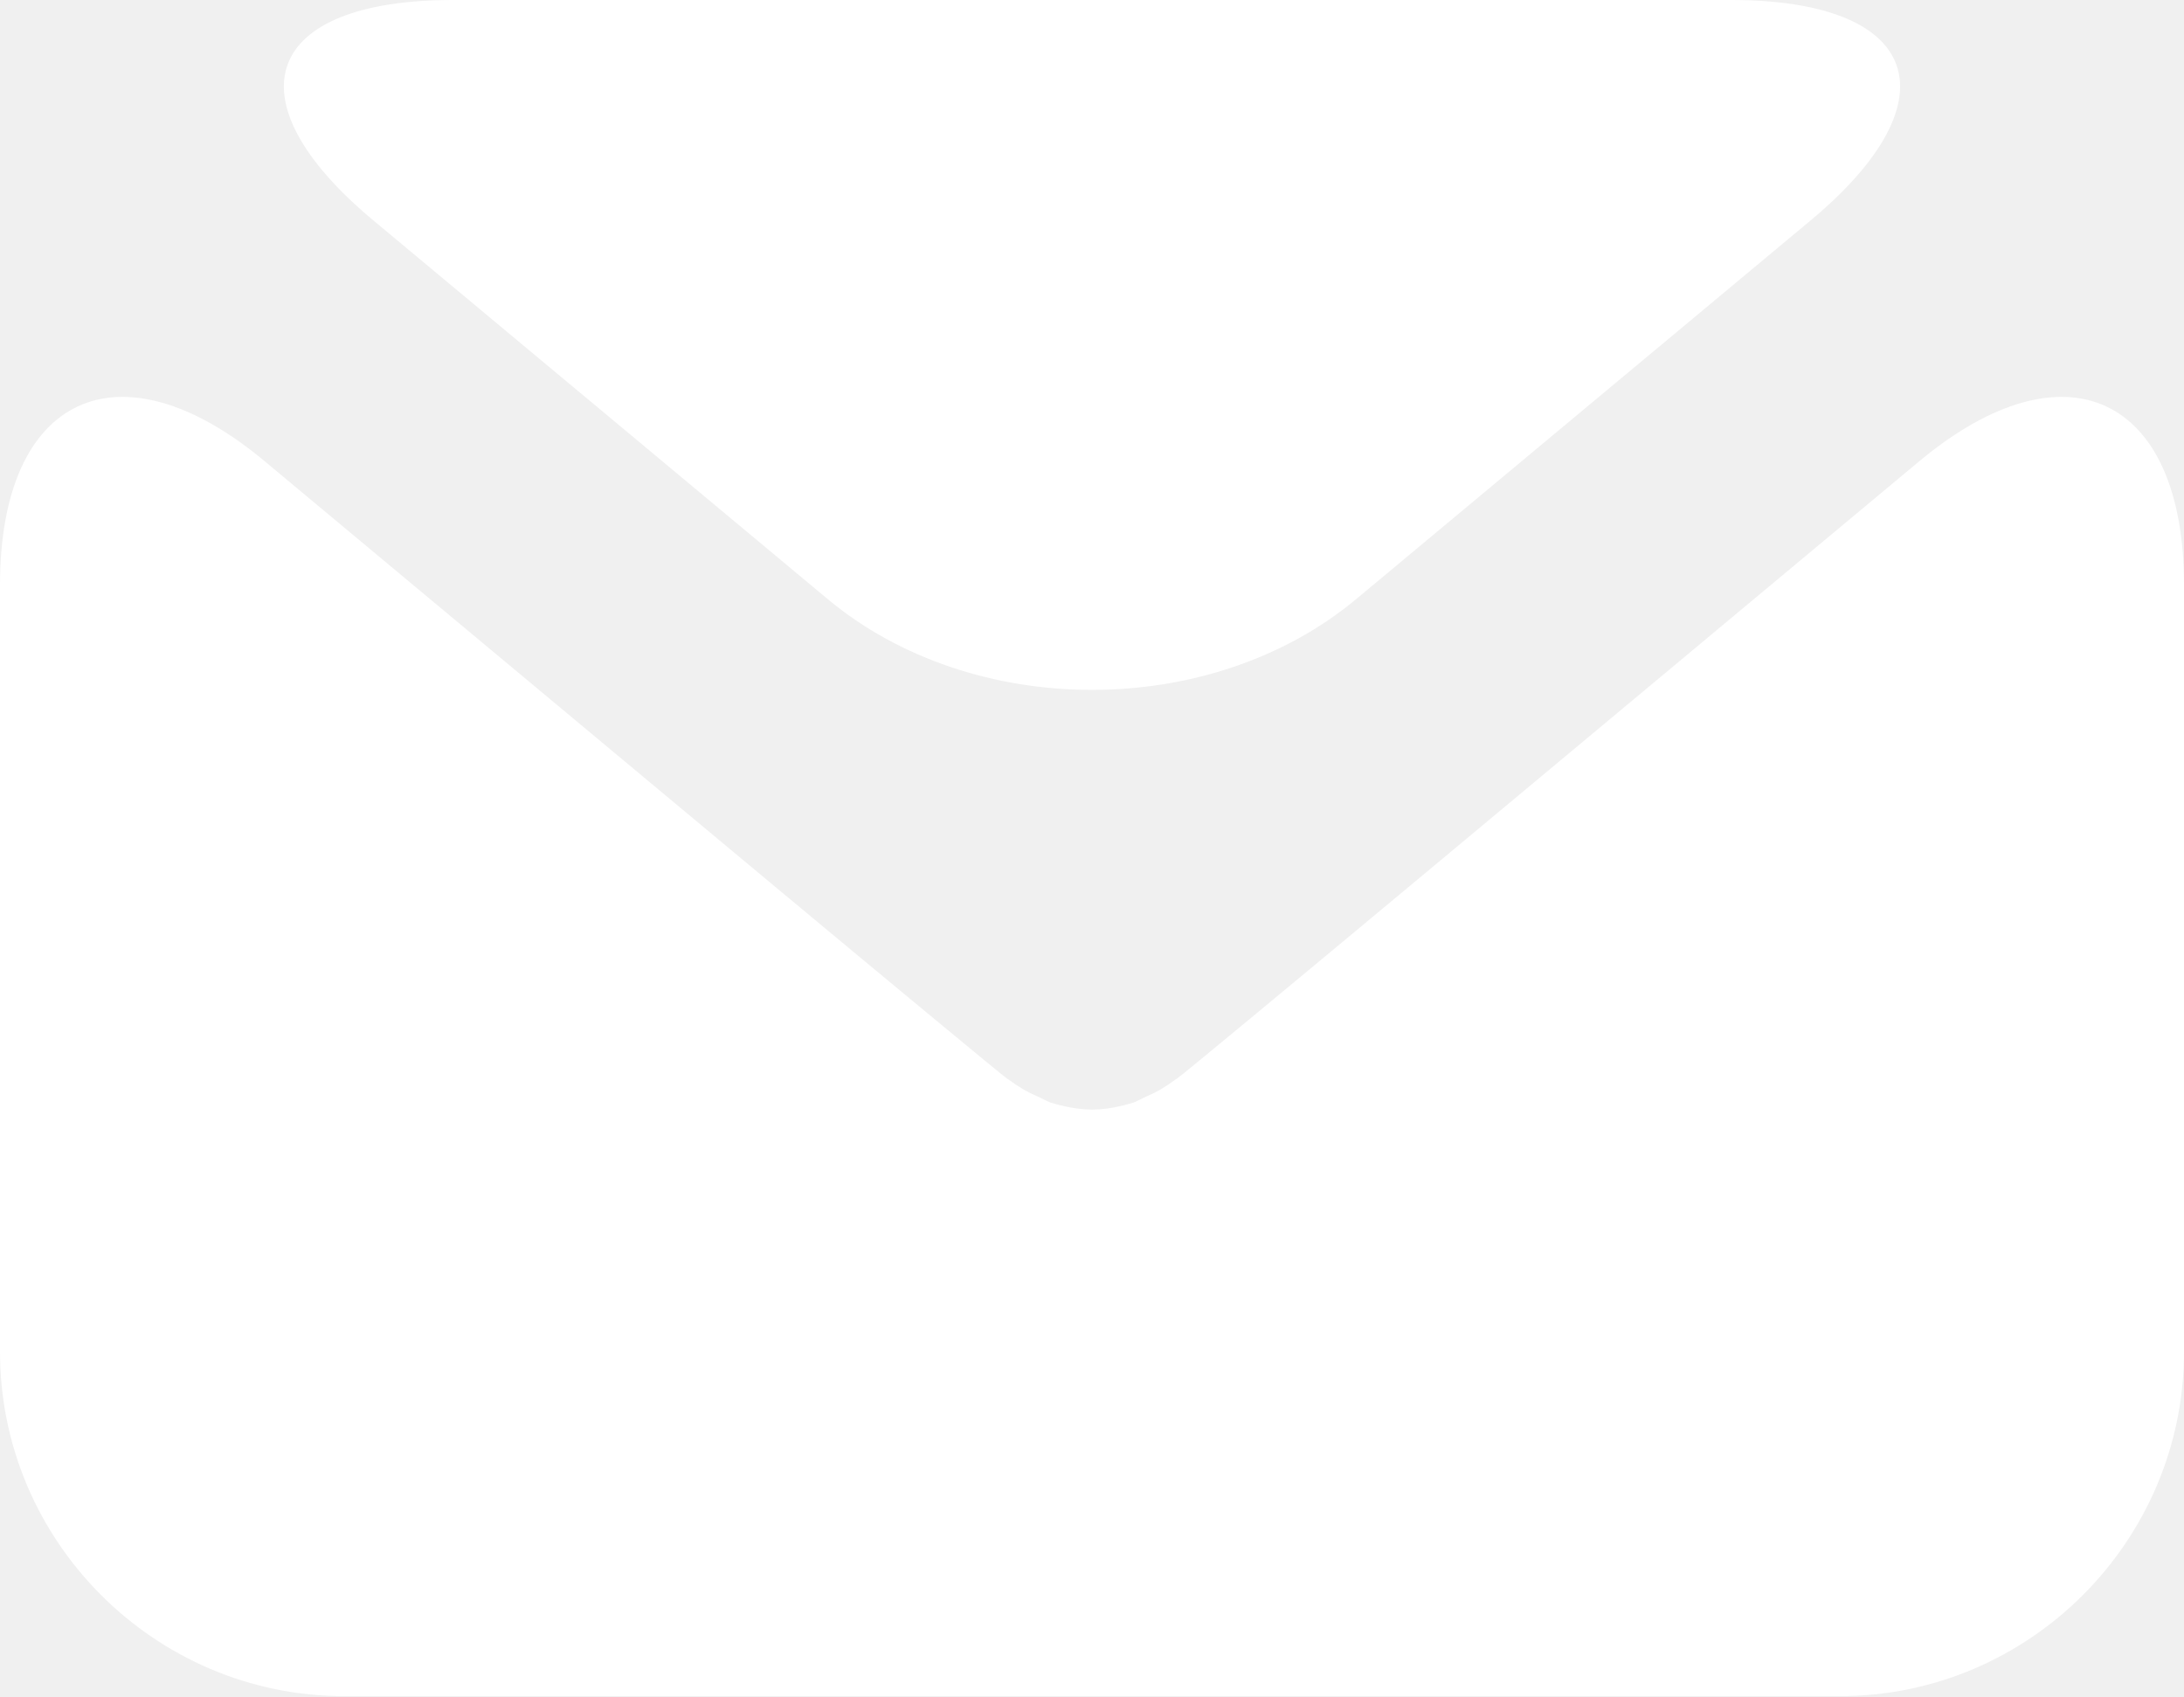
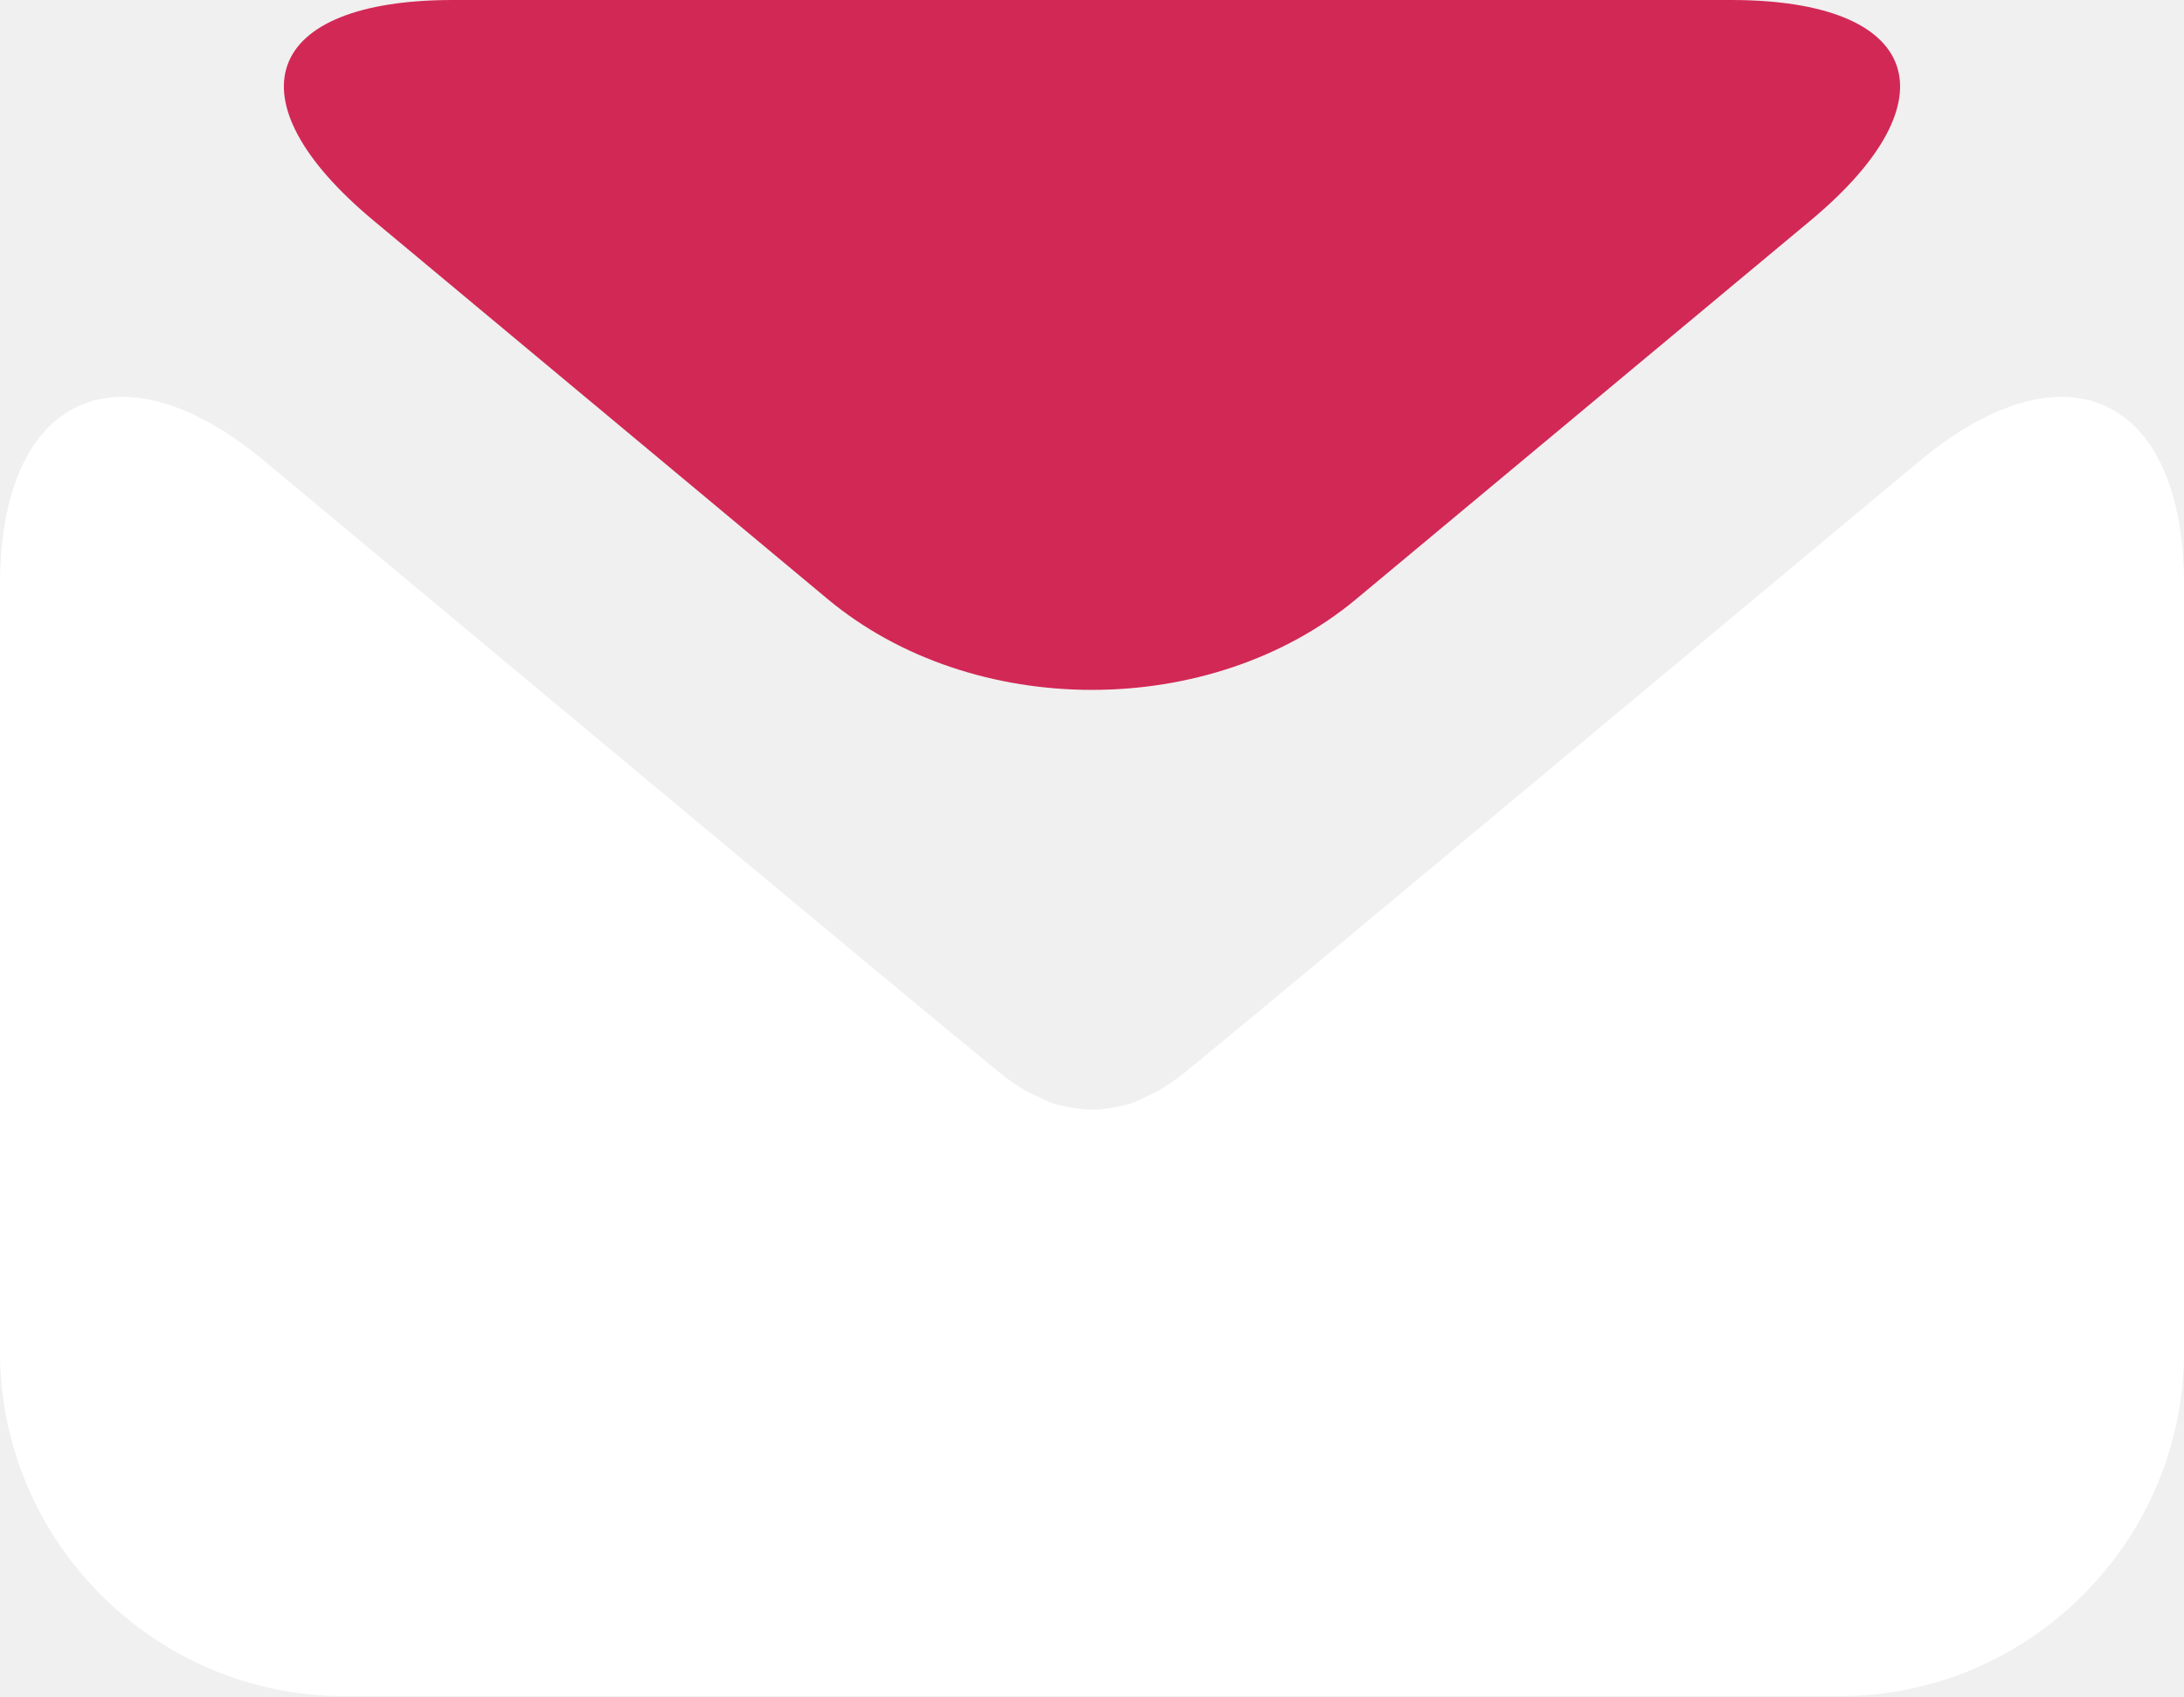
<svg xmlns="http://www.w3.org/2000/svg" version="1.1" id="Layer_1" x="0px" y="0px" width="17.988px" height="13.966px" viewBox="0 0 17.988 13.966" enable-background="new 0 0 17.988 13.966" xml:space="preserve">
  <g>
    <g>
      <g>
-         <path fill="#FFFFFF" d="M14.914,1.814C16.111,0.816,15.816,0,14.257,0H3.731c-1.56,0-1.854,0.816-0.657,1.814l3.742,3.118 c1.197,0.998,3.158,0.998,4.355,0L14.914,1.814z" />
+         <path fill="#d22856" d="M14.914,1.814C16.111,0.816,15.816,0,14.257,0H3.731c-1.56,0-1.854,0.816-0.657,1.814l3.742,3.118 c1.197,0.998,3.158,0.998,4.355,0L14.914,1.814z" />
      </g>
      <g>
        <path fill="#FFFFFF" d="M11.913,7.044C10.715,8.042,9.718,8.869,9.695,8.88c0,0,0,0-0.02,0.013 C9.601,8.949,9.523,8.995,9.44,9.029C9.407,9.044,9.374,9.063,9.34,9.077c-0.11,0.034-0.223,0.058-0.335,0.059 c-0.003,0-0.007,0.001-0.01,0.001c0,0,0,0-0.001,0s-0.001,0-0.001,0c-0.003,0-0.007-0.001-0.01-0.001 C8.87,9.134,8.759,9.111,8.648,9.077C8.614,9.063,8.58,9.044,8.548,9.029c-0.083-0.034-0.16-0.08-0.235-0.136C8.293,8.88,8.293,8.88,8.293,8.88c-0.022-0.012-1.02-0.838-2.218-1.836L2.178,3.796C0.979,2.798,0,3.257,0,4.816v6.315 c0,1.56,1.275,2.835,2.835,2.835h12.318c1.56,0,2.835-1.275,2.835-2.835V4.816c0-1.559-0.979-2.018-2.178-1.02L11.913,7.044z" />
      </g>
    </g>
  </g>
</svg>
